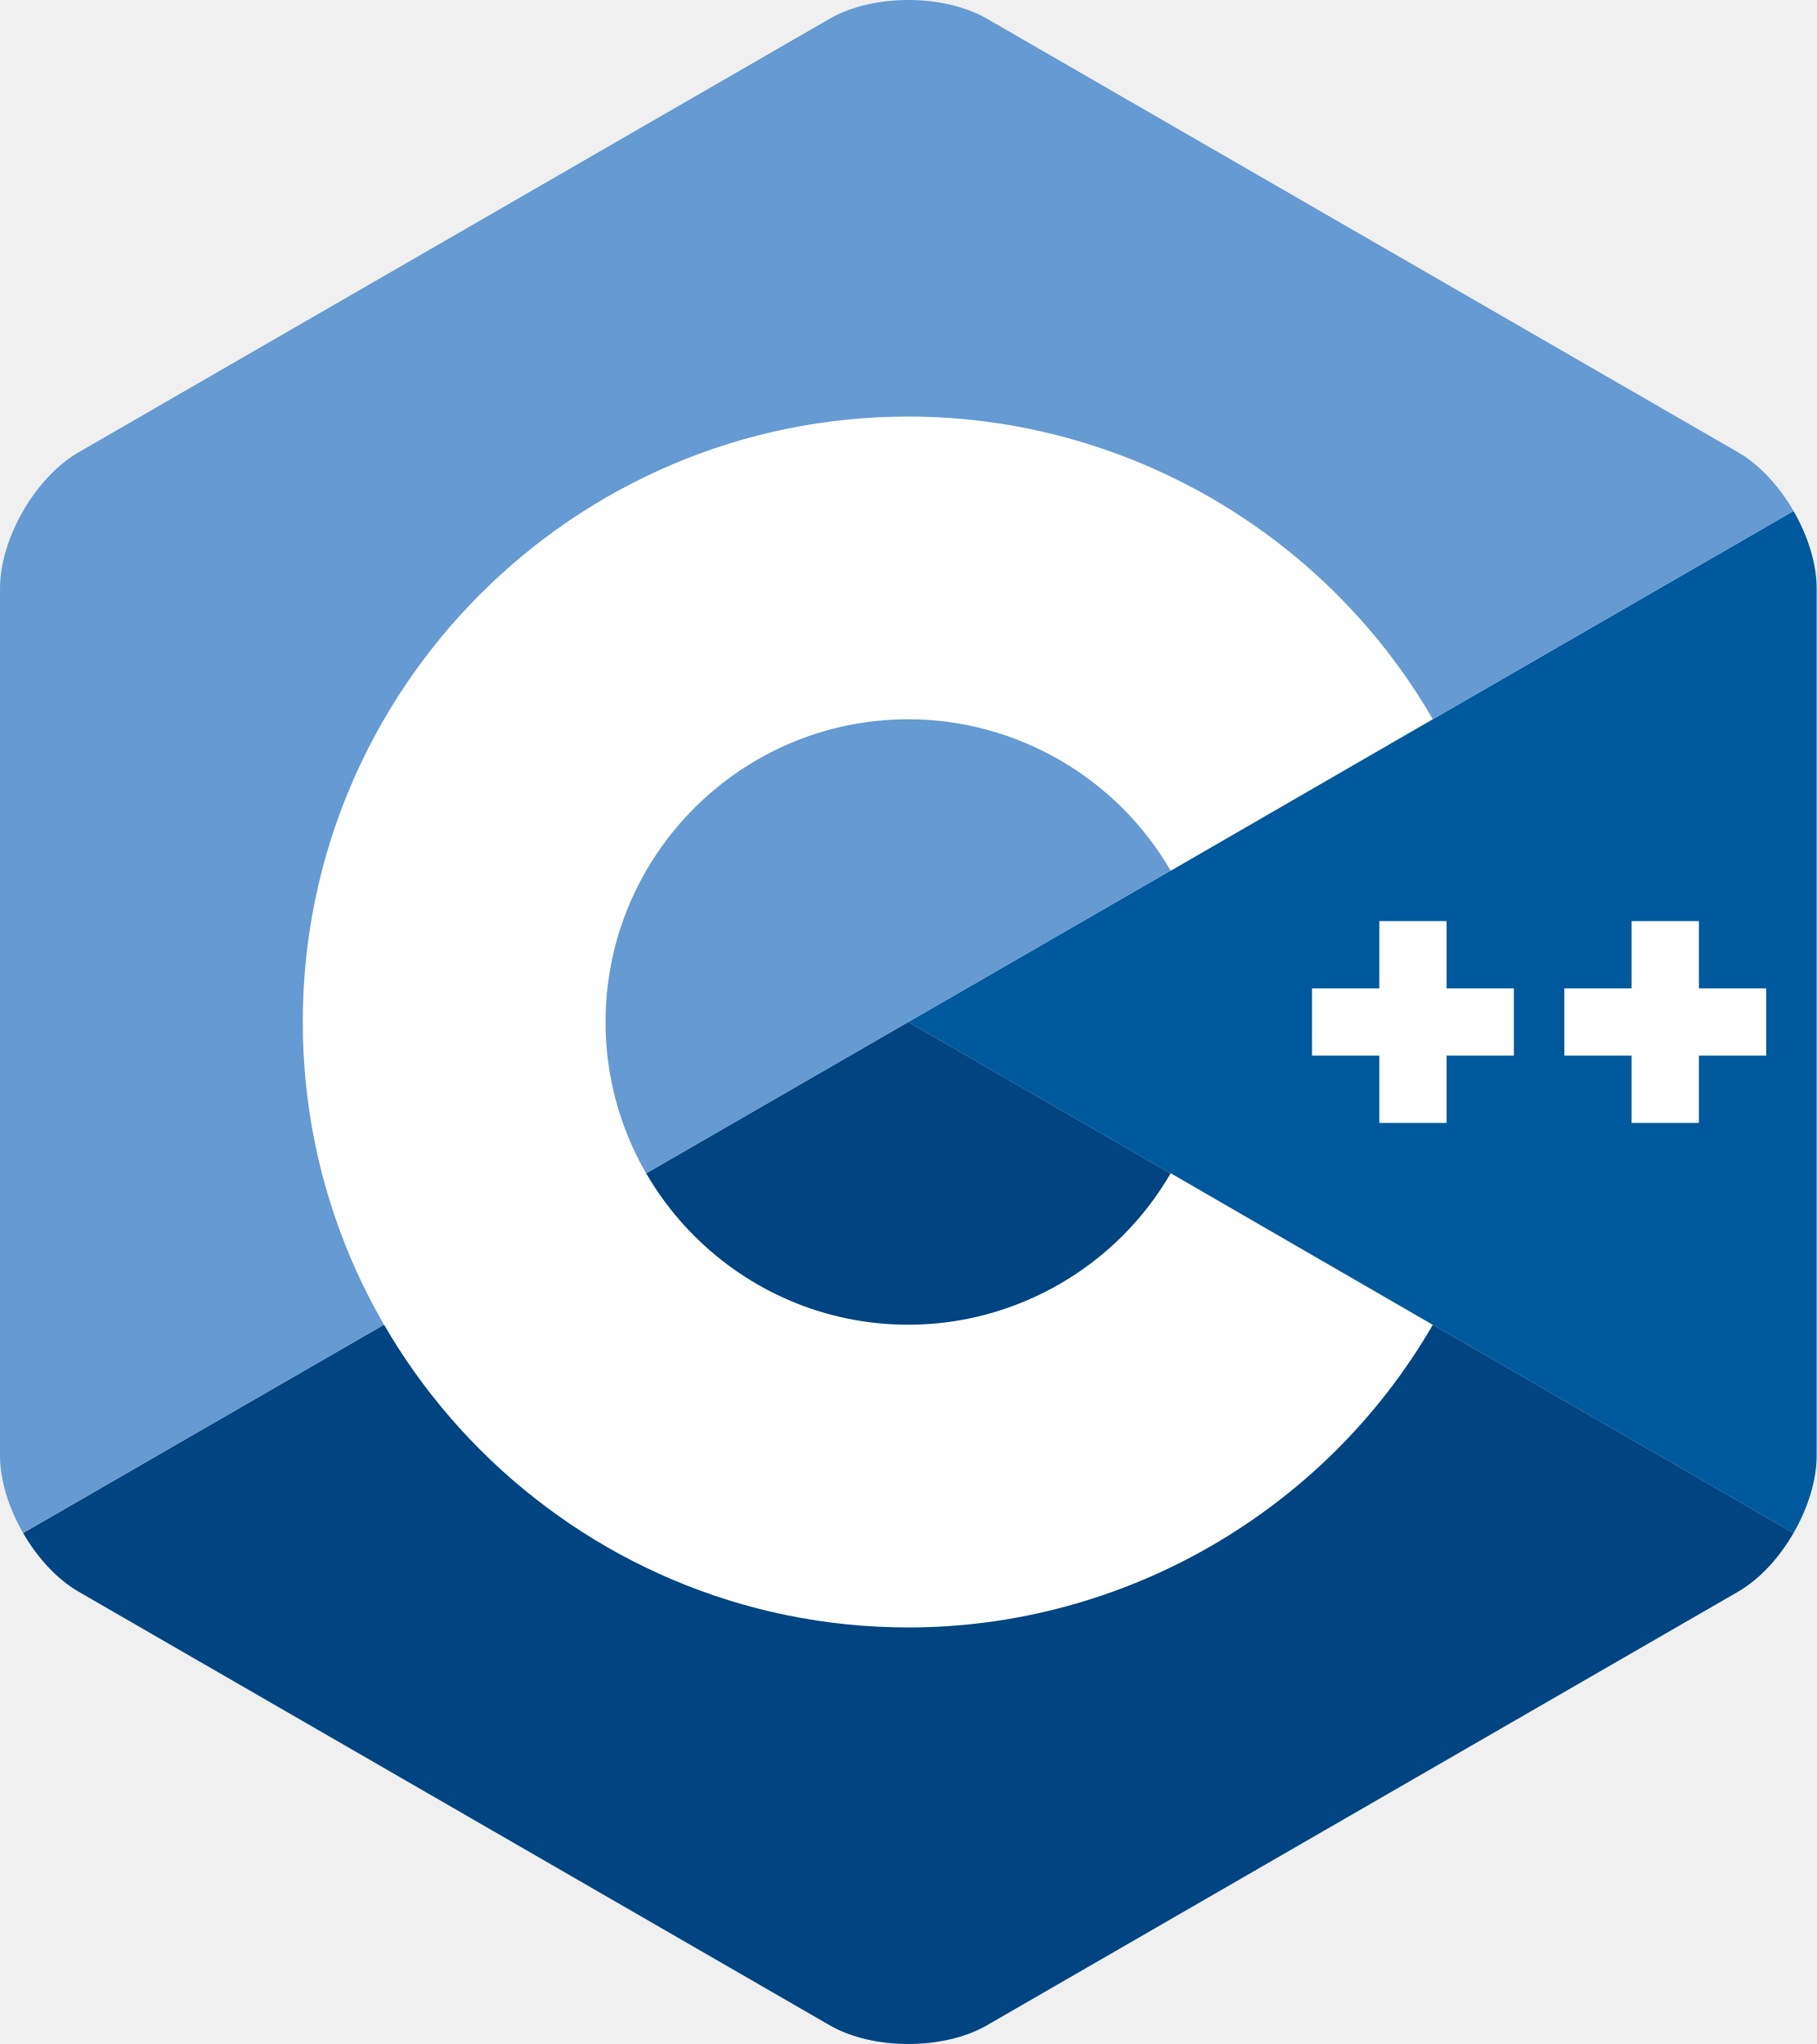
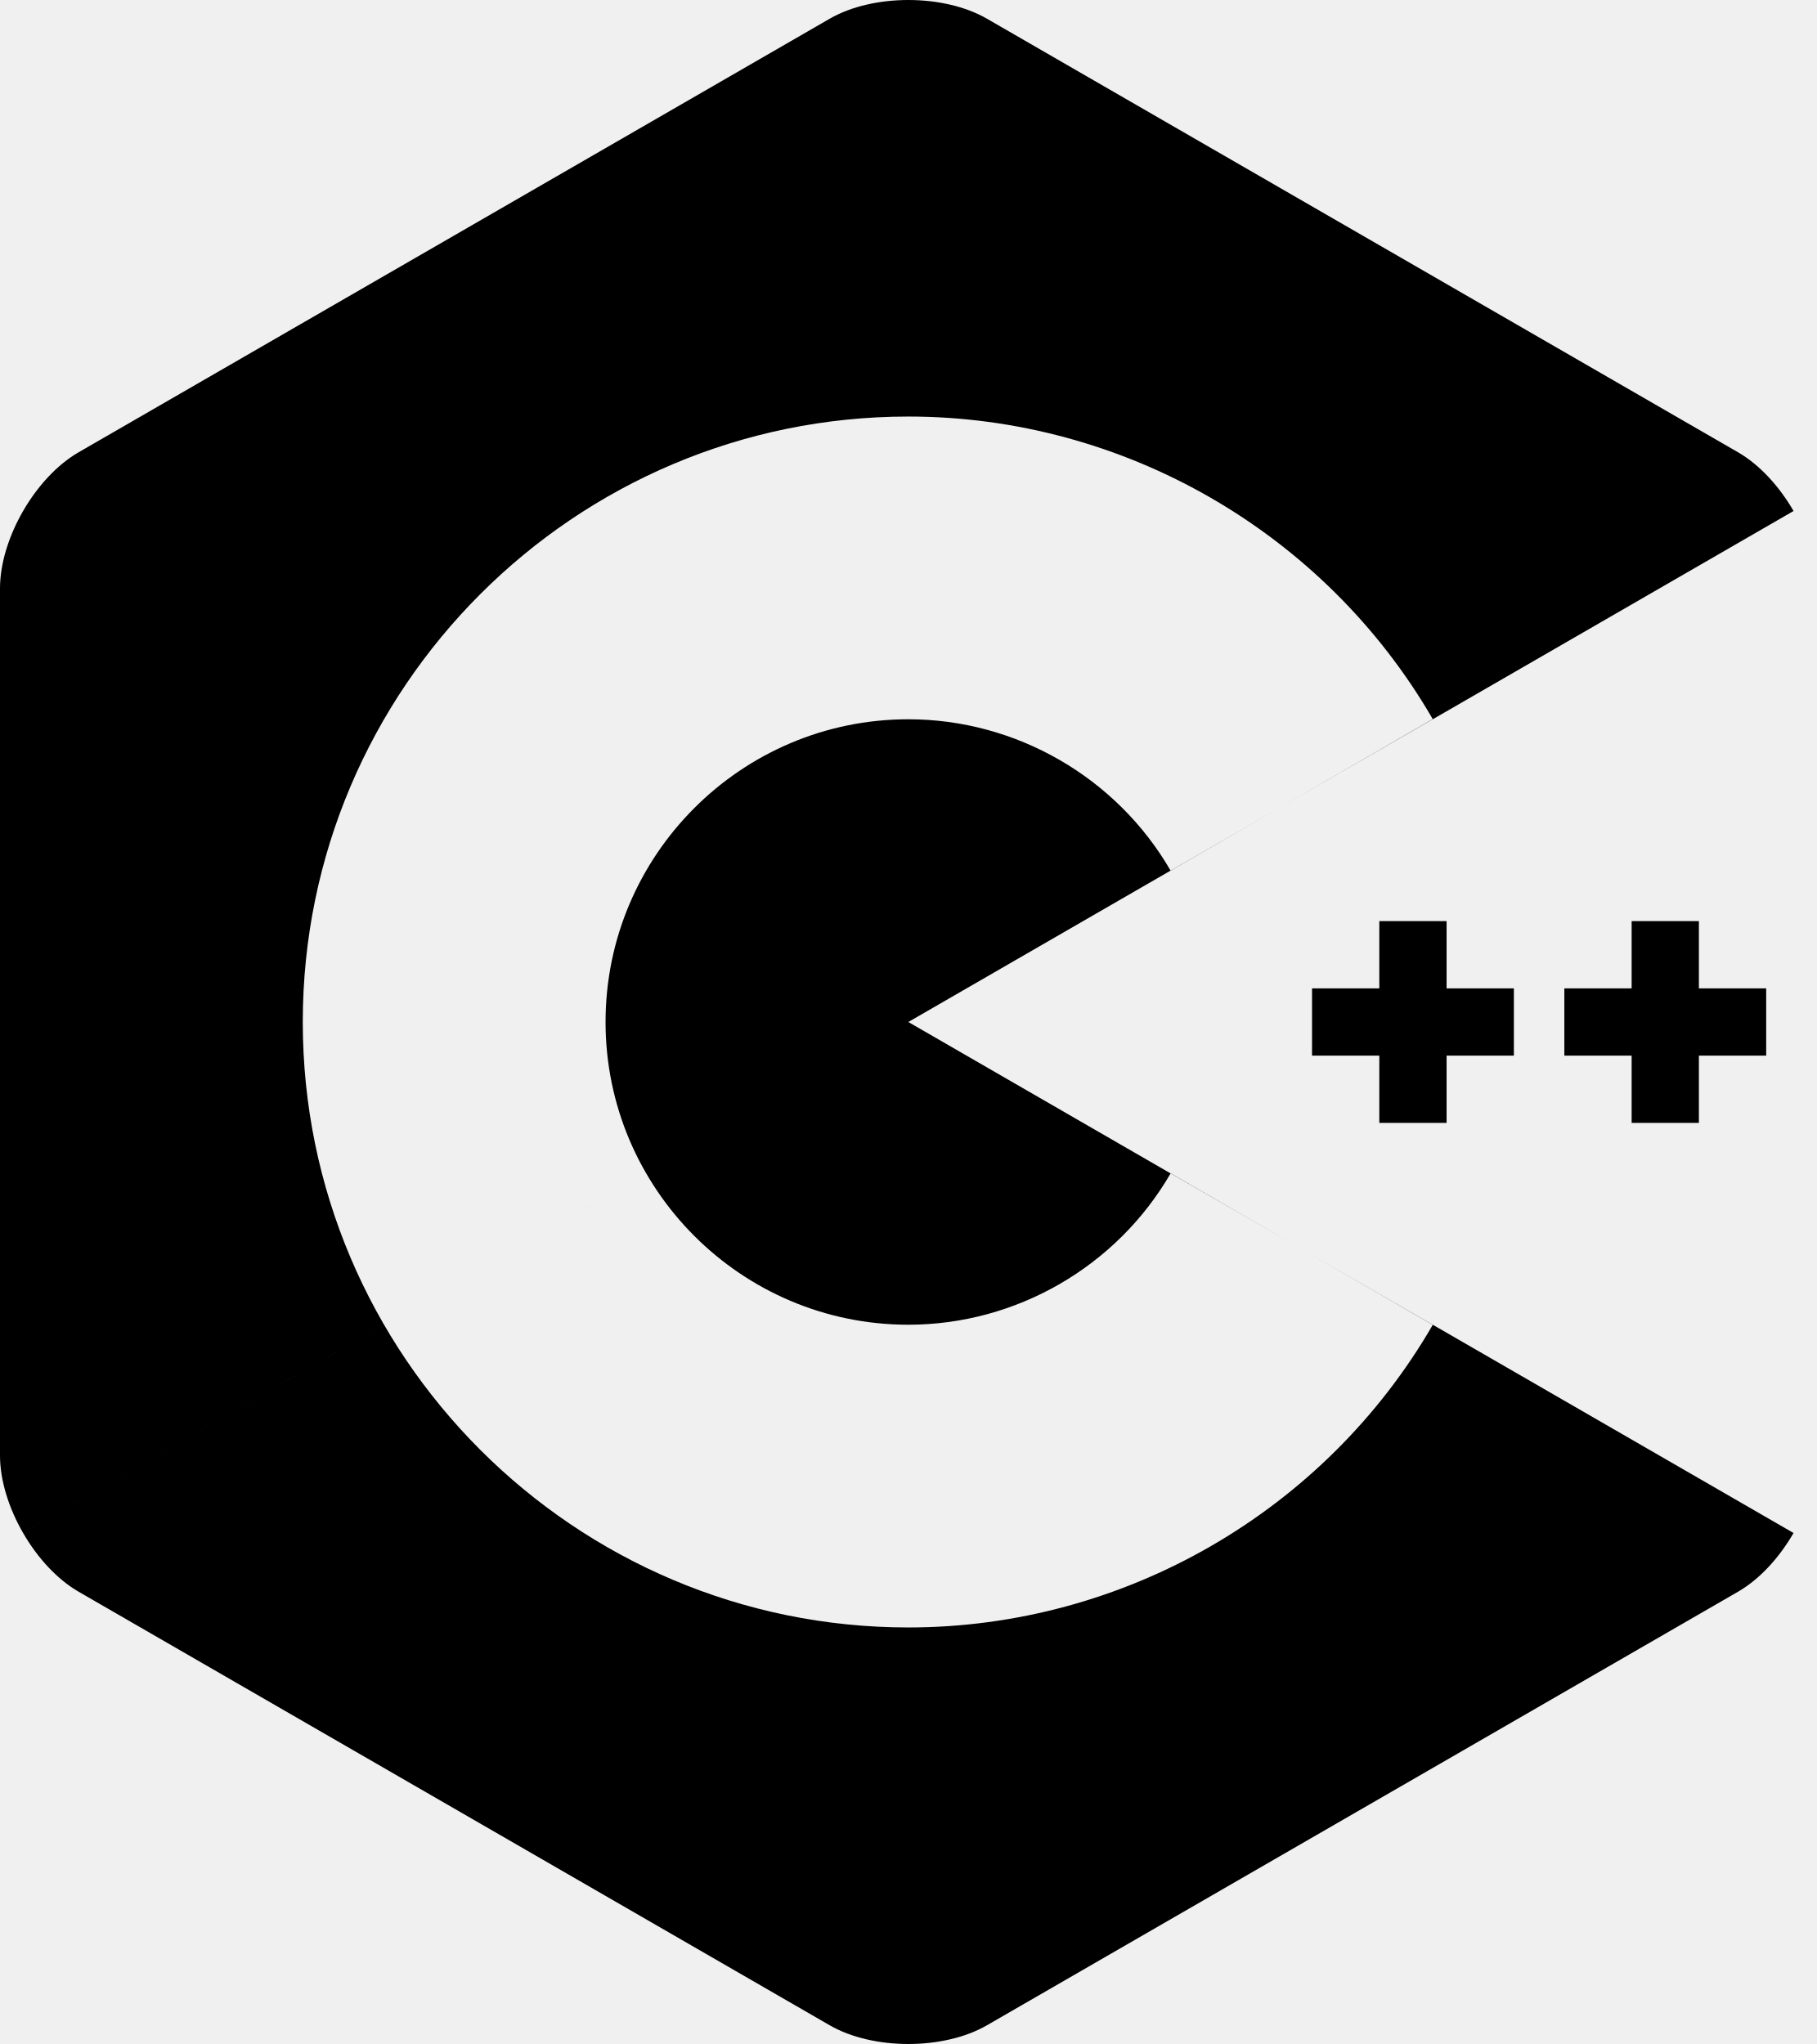
<svg xmlns="http://www.w3.org/2000/svg" width="306" height="344.35">
-   <path fill="#00599C" d="M302.107 258.262c2.401-4.159 3.893-8.845 3.893-13.053V99.14c0-4.208-1.49-8.893-3.892-13.052L153 172.175l149.107 86.087z" />
-   <path fill="#004482" d="M166.25 341.193l126.5-73.034c3.644-2.104 6.956-5.737 9.357-9.897L153 172.175 3.893 258.263c2.401 4.159 5.714 7.793 9.357 9.896l126.5 73.034c7.287 4.208 19.213 4.208 26.5 0z" />
-   <path fill="#659AD2" d="M302.108 86.087c-2.402-4.16-5.715-7.793-9.358-9.897L166.25 3.156c-7.287-4.208-19.213-4.208-26.5 0L13.25 76.19C5.962 80.397 0 90.725 0 99.14v146.069c0 4.208 1.491 8.894 3.893 13.053L153 172.175l149.108-86.088z" />
-   <path fill="#FFF" d="M153 274.175c-56.243 0-102-45.757-102-102s45.757-102 102-102c36.292 0 70.139 19.53 88.331 50.968l-44.143 25.544c-9.105-15.736-26.038-25.512-44.188-25.512-28.122 0-51 22.878-51 51 0 28.121 22.878 51 51 51 18.152 0 35.085-9.776 44.191-25.515l44.143 25.543c-18.192 31.441-52.04 50.972-88.334 50.972z" />
-   <path fill="#FFF" d="M255 166.508h-11.334v-11.333h-11.332v11.333H221v11.333h11.334v11.334h11.332v-11.334H255zM297.5 166.508h-11.334v-11.333h-11.332v11.333H263.5v11.333h11.334v11.334h11.332v-11.334H297.5z" />
+   <path fill="#000" d="M166.25 341.193l126.5-73.034c3.644-2.104 6.956-5.737 9.357-9.897L153 172.175 3.893 258.263c2.401 4.159 5.714 7.793 9.357 9.896l126.5 73.034c7.287 4.208 19.213 4.208 26.5 0z M302.108 86.087c-2.402-4.16-5.715-7.793-9.358-9.897L166.25 3.156c-7.287-4.208-19.213-4.208-26.5 0L13.25 76.19C5.962 80.397 0 90.725 0 99.14v146.069c0 4.208 1.491 8.894 3.893 13.053L153 172.175l149.108-86.088z M255 166.508h-11.334v-11.333h-11.332v11.333H221v11.333h11.334v11.334h11.332v-11.334H255zM297.5 166.508h-11.334v-11.333h-11.332v11.333H263.5v11.333h11.334v11.334h11.332v-11.334H297.5z M153 274.175c-56.243 0-102-45.757-102-102s45.757-102 102-102c36.292 0 70.139 19.53 88.331 50.968l-44.143 25.544c-9.105-15.736-26.038-25.512-44.188-25.512-28.122 0-51 22.878-51 51 0 28.121 22.878 51 51 51 18.152 0 35.085-9.776 44.191-25.515l44.143 25.543c-18.192 31.441-52.04 50.972-88.334 50.972z" />
</svg>
